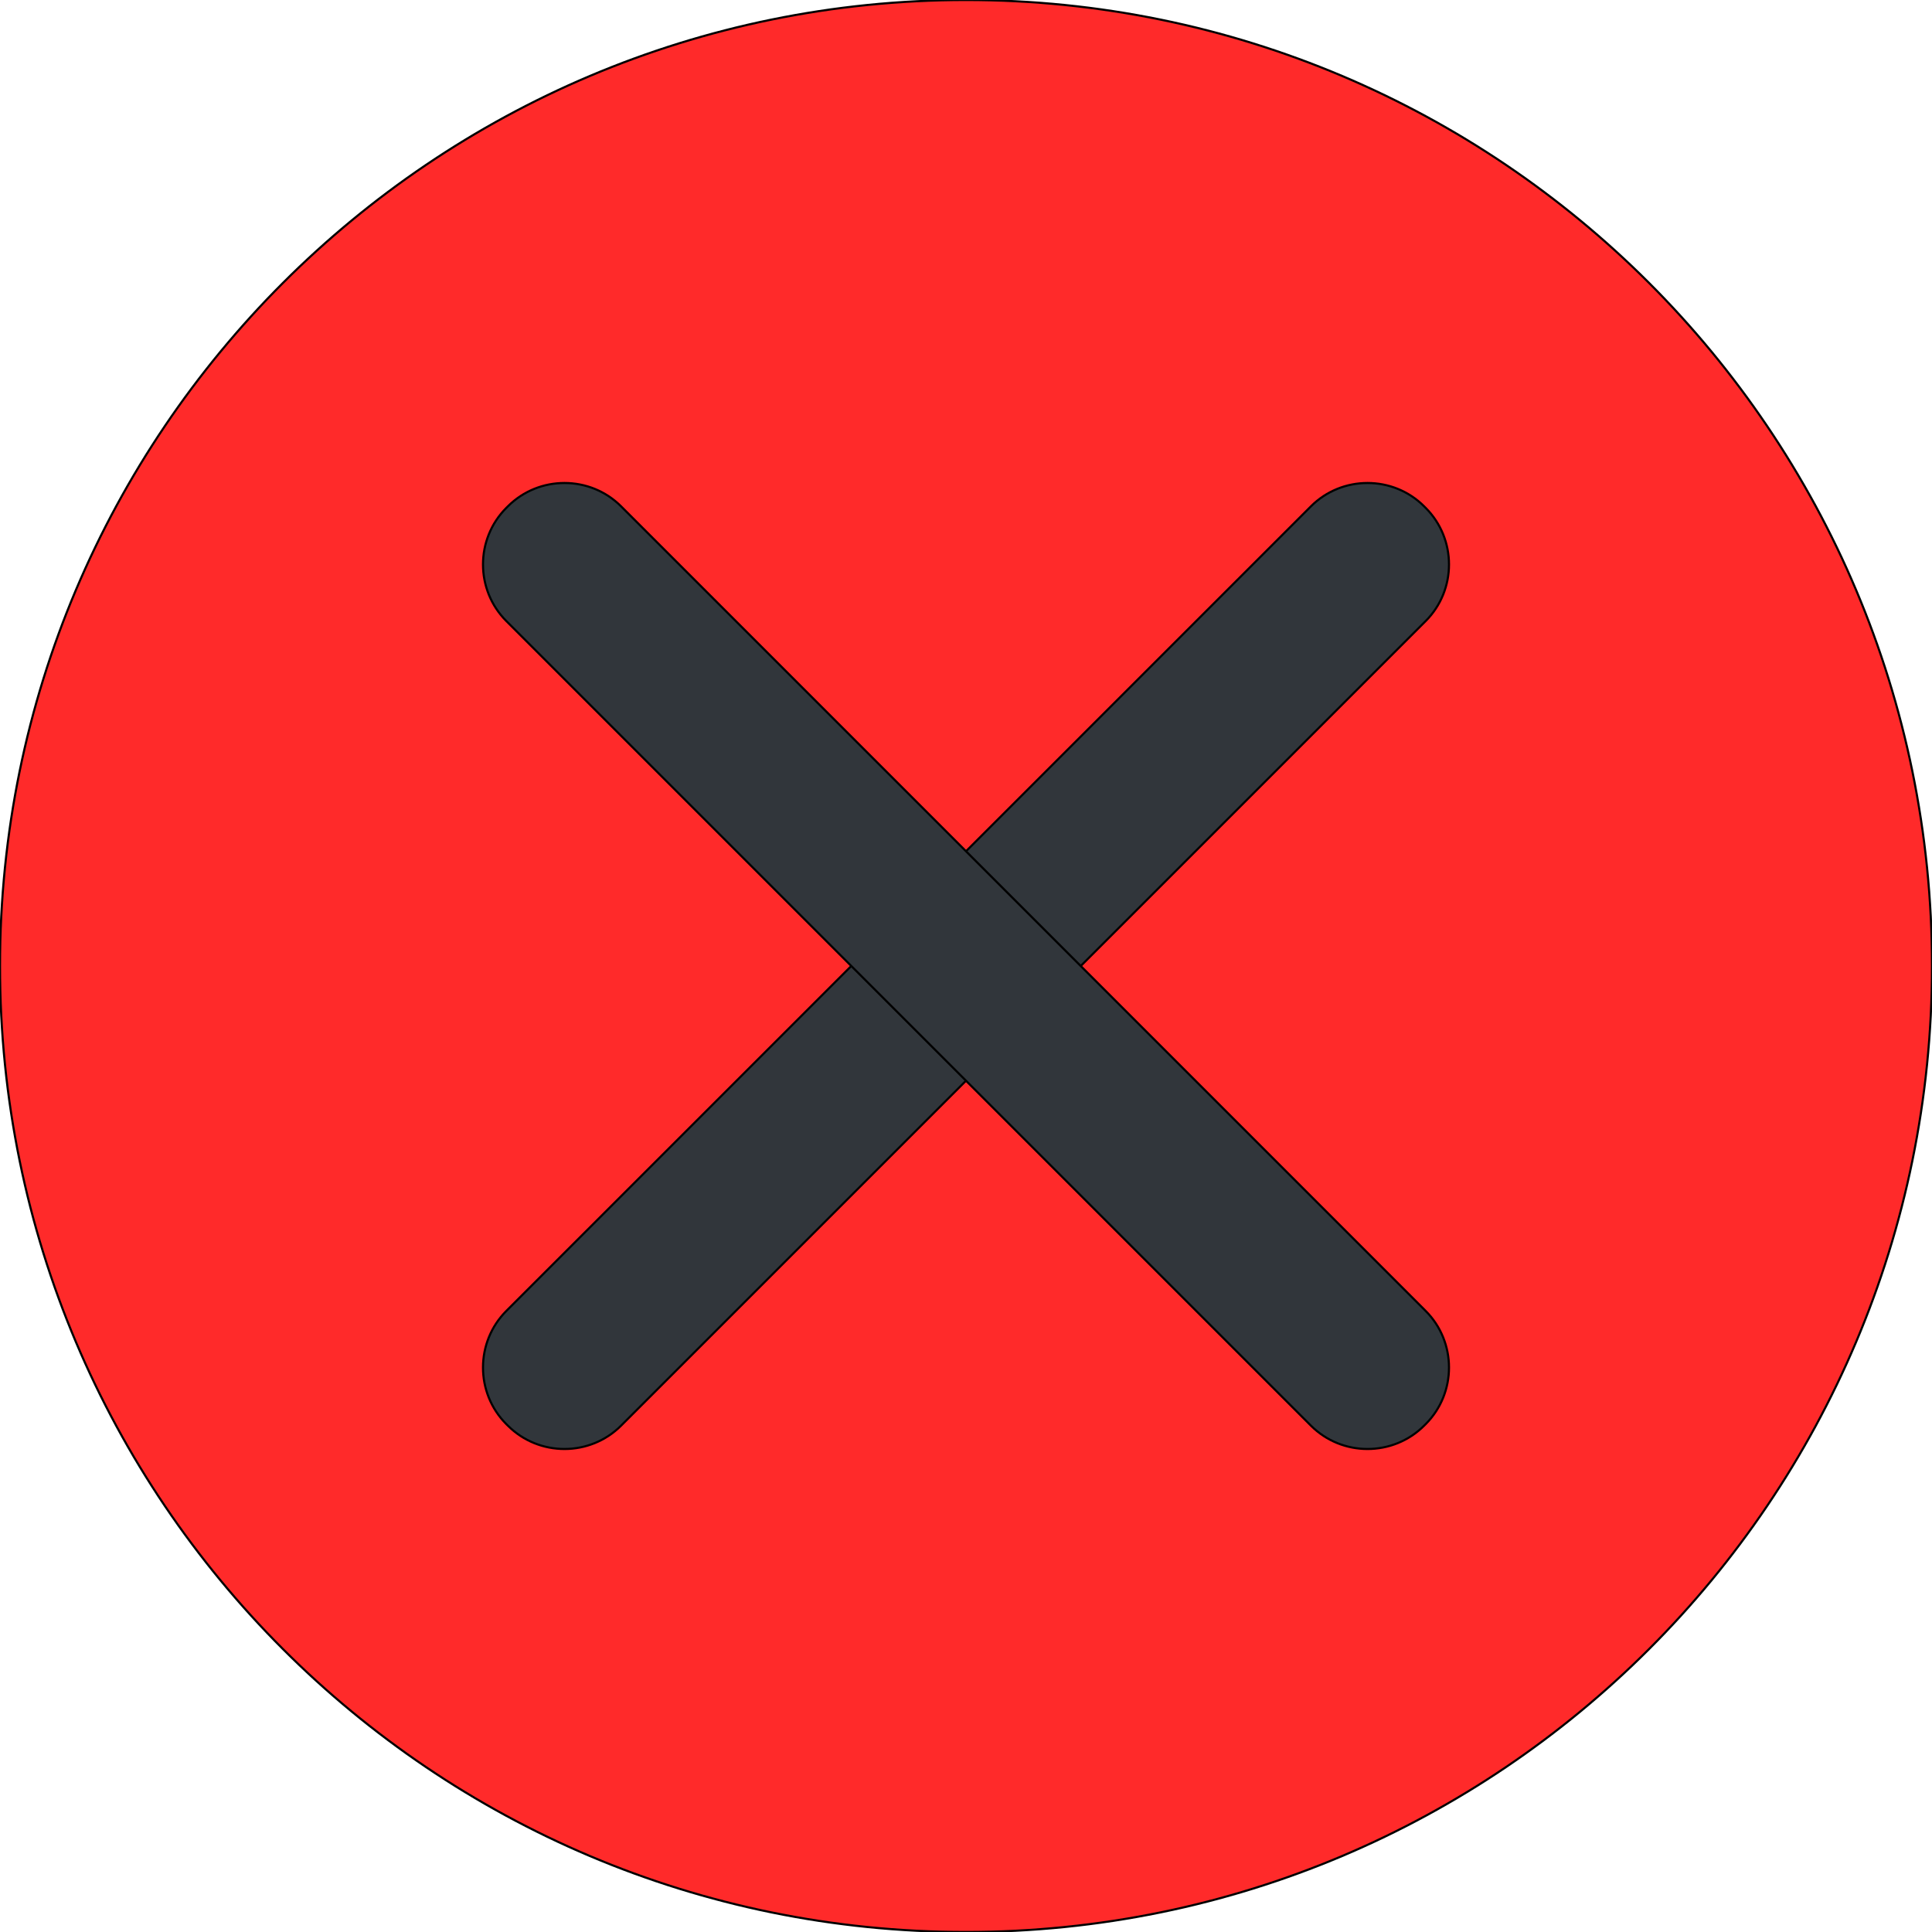
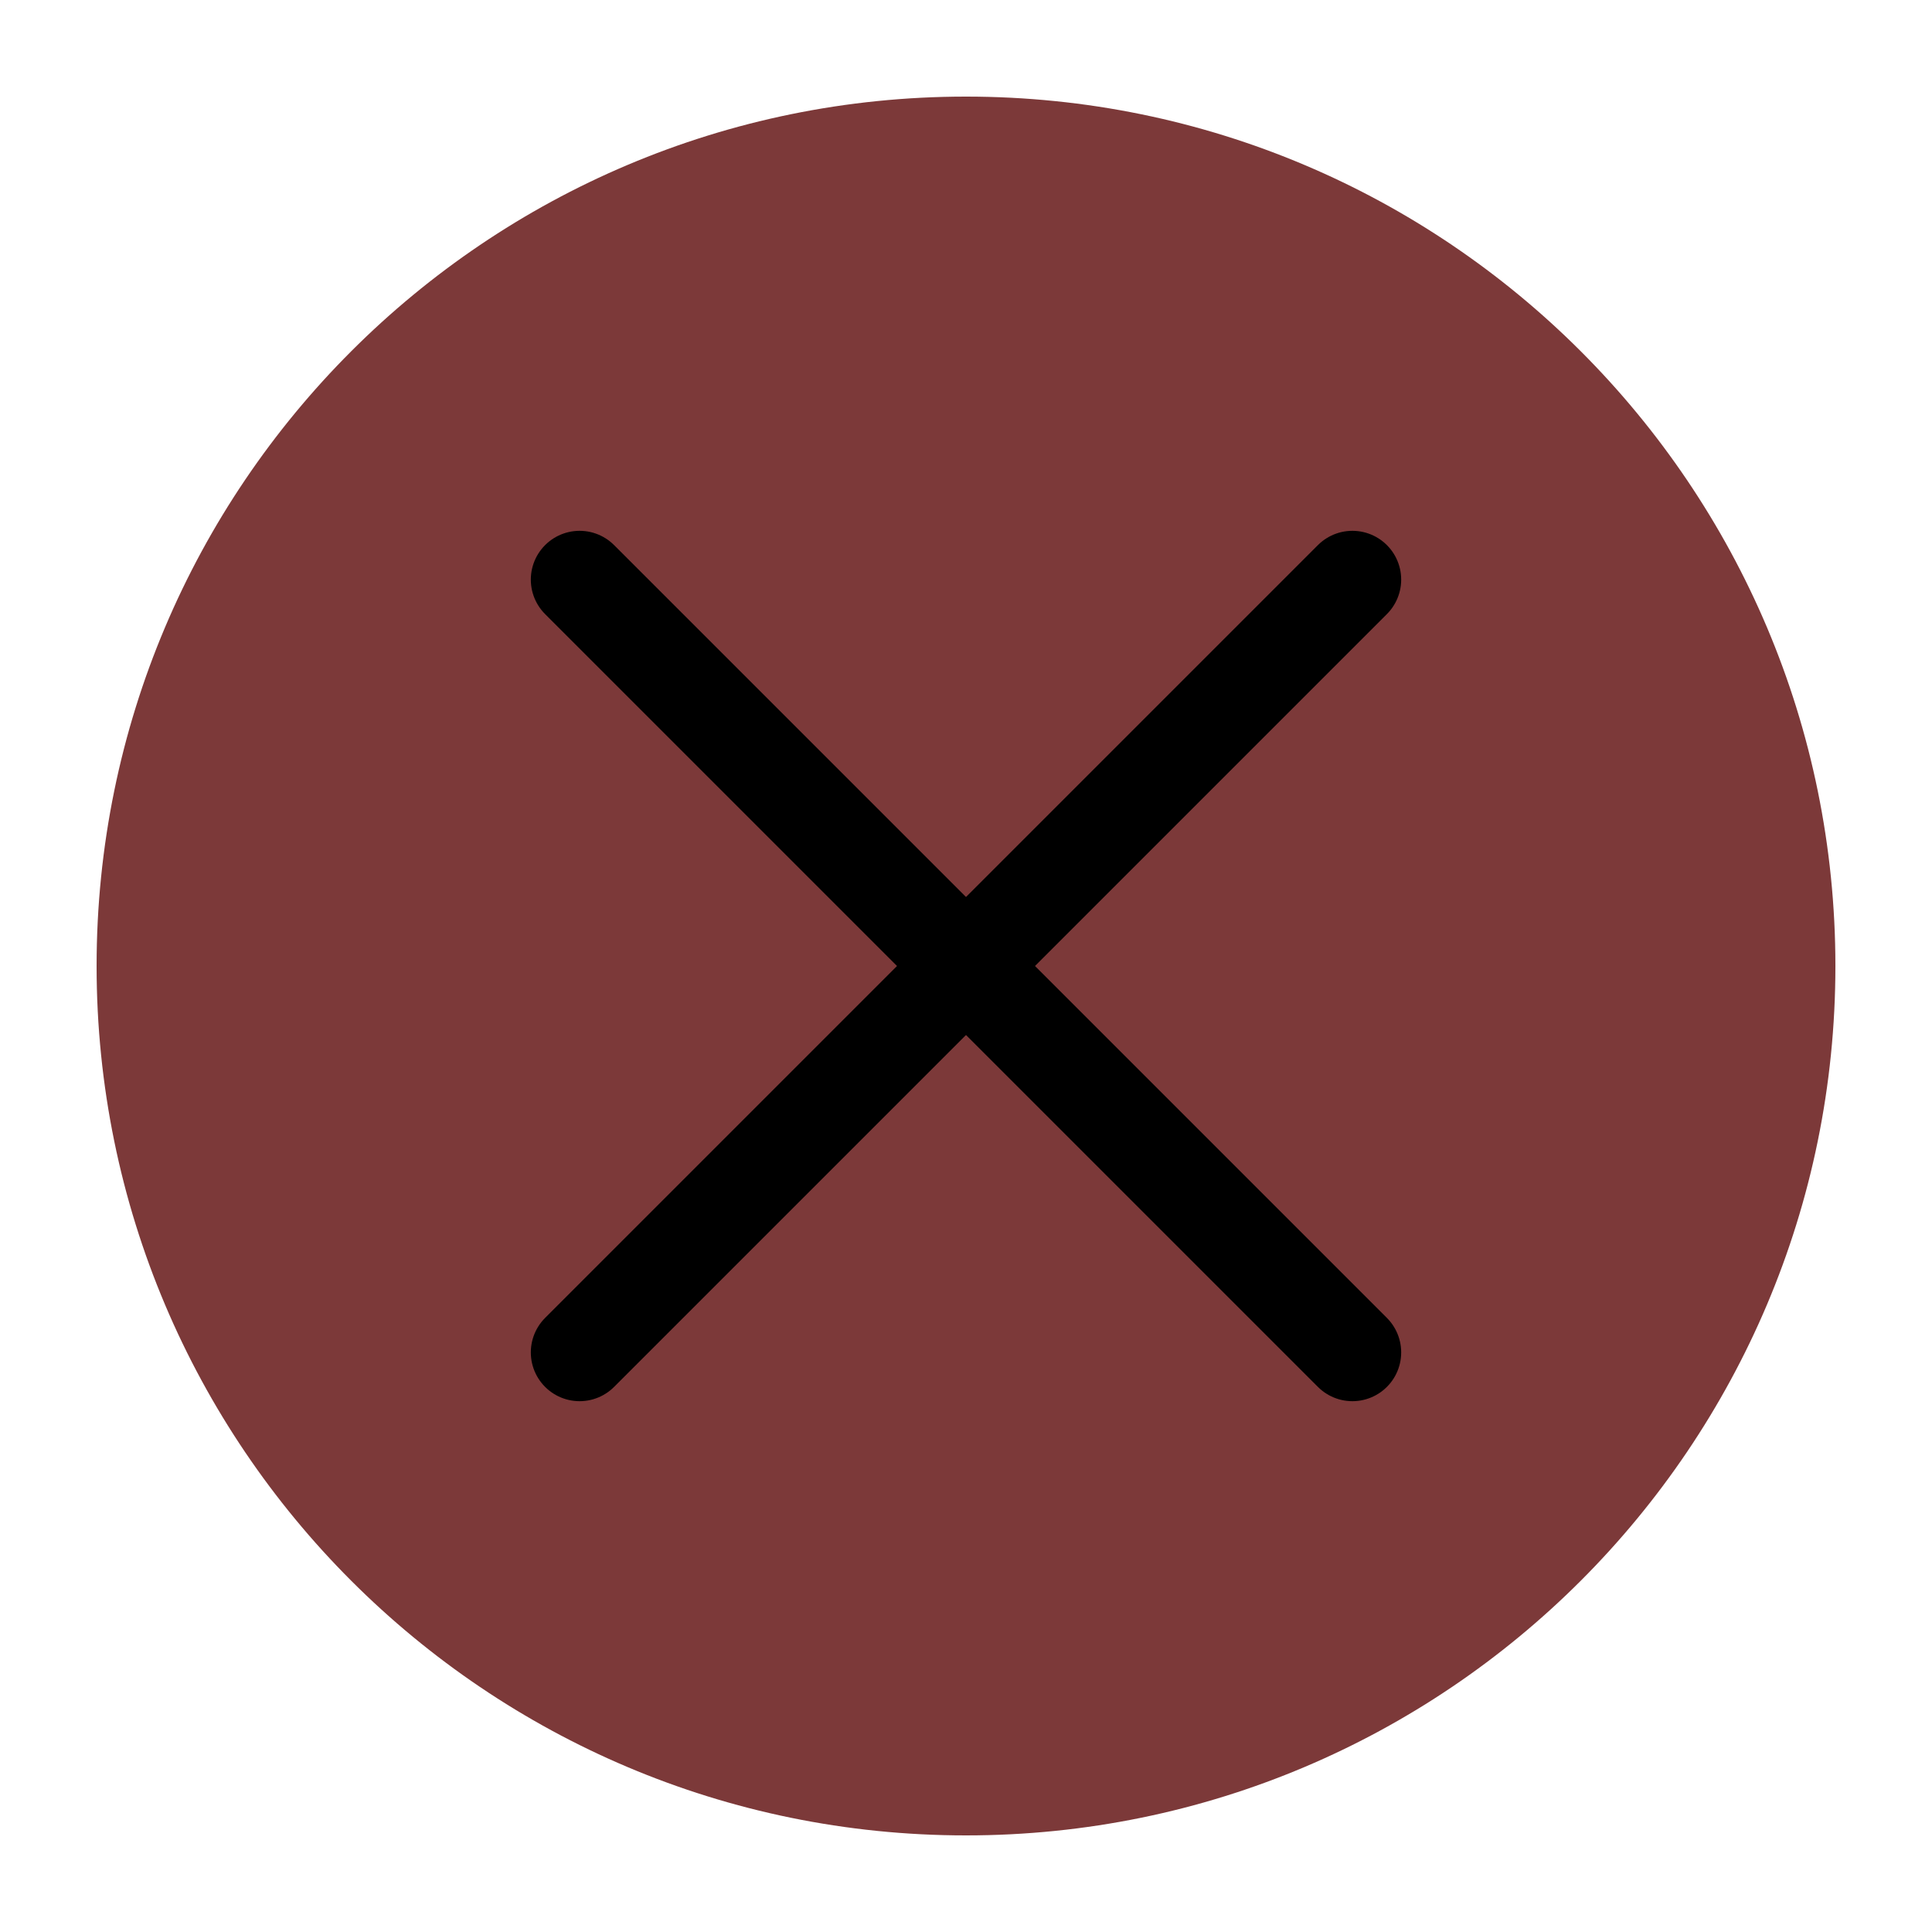
<svg xmlns="http://www.w3.org/2000/svg" viewBox="0 0 50 50" version="1.2" baseProfile="tiny">
  <defs>
</defs>
  <g fill="none" stroke="black" stroke-width="1" fill-rule="evenodd" stroke-linecap="square" stroke-linejoin="bevel">
    <g fill="none" stroke="#000000" stroke-opacity="1" stroke-width="1" stroke-linecap="square" stroke-linejoin="bevel" transform="matrix(1,0,0,1,0,0)" font-family="Noto Sans" font-size="10" font-weight="400" font-style="normal">
</g>
-     <g fill="#ff2a2a" fill-opacity="1" stroke="#000000" stroke-opacity="1" stroke-width="1" stroke-linecap="butt" stroke-linejoin="miter" stroke-miterlimit="4" transform="matrix(0.0548336,0,0,-0.0548338,-0.325575,50.5641)" font-family="Noto Sans" font-size="10" font-weight="400" font-style="normal">
-       <path vector-effect="none" fill-rule="nonzero" d="M461.867,10.287 C713.663,10.287 917.788,214.413 917.788,466.208 C917.788,718.009 713.663,922.133 461.867,922.133 C210.063,922.133 5.938,718.009 5.938,466.208 C5.938,214.413 210.063,10.287 461.867,10.287 Z " />
+     <g fill="#7c3939" fill-opacity="1" stroke="none" transform="matrix(2.5,0,0,2.5,2.5,2.5)" font-family="Noto Sans" font-size="10" font-weight="400" font-style="normal">
+       <circle cx="9" cy="9" r="9" />
    </g>
-     <g fill="#31363b" fill-opacity="1" stroke="#000000" stroke-opacity="1" stroke-width="1" stroke-linecap="butt" stroke-linejoin="miter" stroke-miterlimit="4" transform="matrix(0.0548336,0,0,-0.0548338,-0.325575,50.5641)" font-family="Noto Sans" font-size="10" font-weight="400" font-style="normal">
-       <path vector-effect="none" fill-rule="nonzero" d="M244.922,303.42 L624.655,683.15 C639.351,697.849 663.394,697.849 678.097,683.15 L678.8,682.444 C693.499,667.748 693.499,643.701 678.804,629.005 L299.07,249.276 C284.371,234.577 260.327,234.577 245.632,249.276 L244.922,249.978 C230.226,264.677 230.226,288.721 244.922,303.42 Z " />
-     </g>
-     <g fill="#31363b" fill-opacity="1" stroke="#000000" stroke-opacity="1" stroke-width="1" stroke-linecap="butt" stroke-linejoin="miter" stroke-miterlimit="4" transform="matrix(0.0548336,0,0,-0.0548338,-0.325575,50.5641)" font-family="Noto Sans" font-size="10" font-weight="400" font-style="normal">
-       <path vector-effect="none" fill-rule="nonzero" d="M299.074,683.15 L678.804,303.42 C693.499,288.725 693.499,264.676 678.804,249.977 L678.097,249.276 C663.398,234.576 639.355,234.576 624.659,249.276 L244.925,629.005 C230.225,643.701 230.225,667.748 244.925,682.444 L245.631,683.15 C260.33,697.849 284.374,697.849 299.074,683.15 Z " />
+     <g fill="none" stroke="#000000" stroke-opacity="1" stroke-width="1.01" stroke-linecap="round" stroke-linejoin="miter" stroke-miterlimit="2" transform="matrix(2.5,0,0,2.5,2.5,2.5)" font-family="Noto Sans" font-size="10" font-weight="400" font-style="normal">
+       <polyline fill="none" vector-effect="none" points="5,5 13,13 " />
+       <polyline fill="none" vector-effect="none" points="13,5 5,13 " />
    </g>
    <g fill="none" stroke="#000000" stroke-opacity="1" stroke-width="1" stroke-linecap="square" stroke-linejoin="bevel" transform="matrix(1,0,0,1,0,0)" font-family="Noto Sans" font-size="10" font-weight="400" font-style="normal">
</g>
  </g>
</svg>
